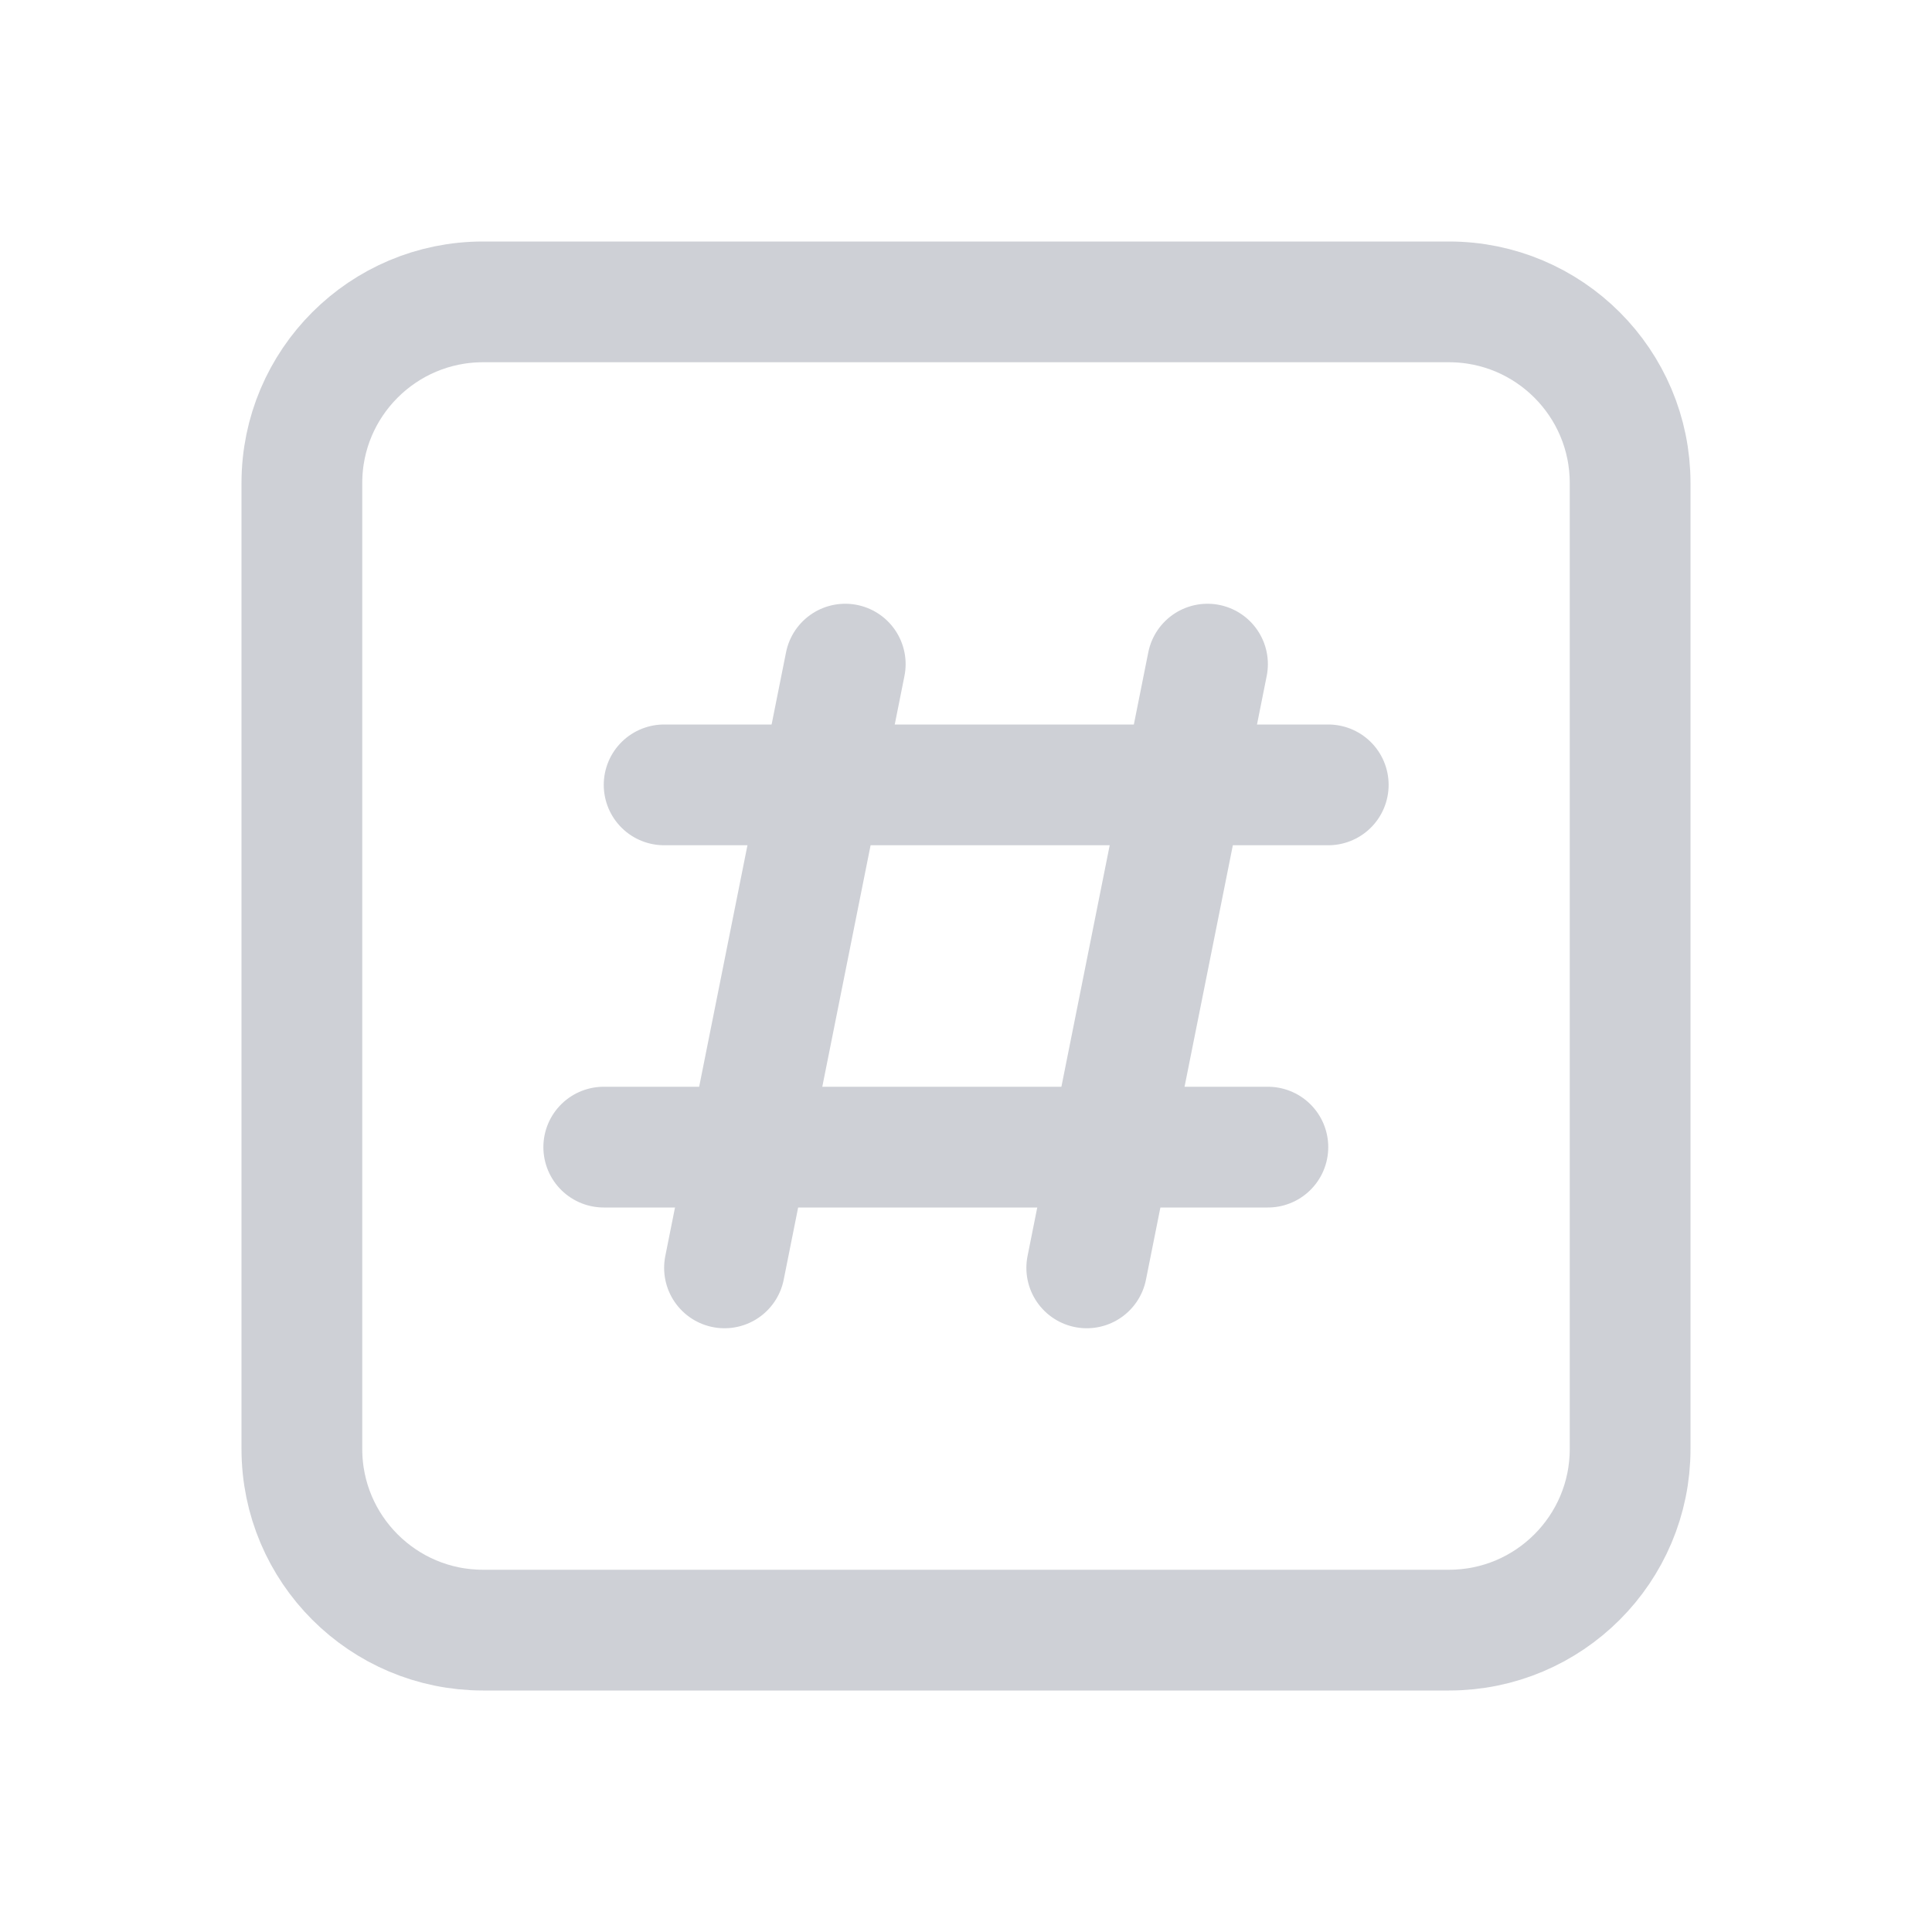
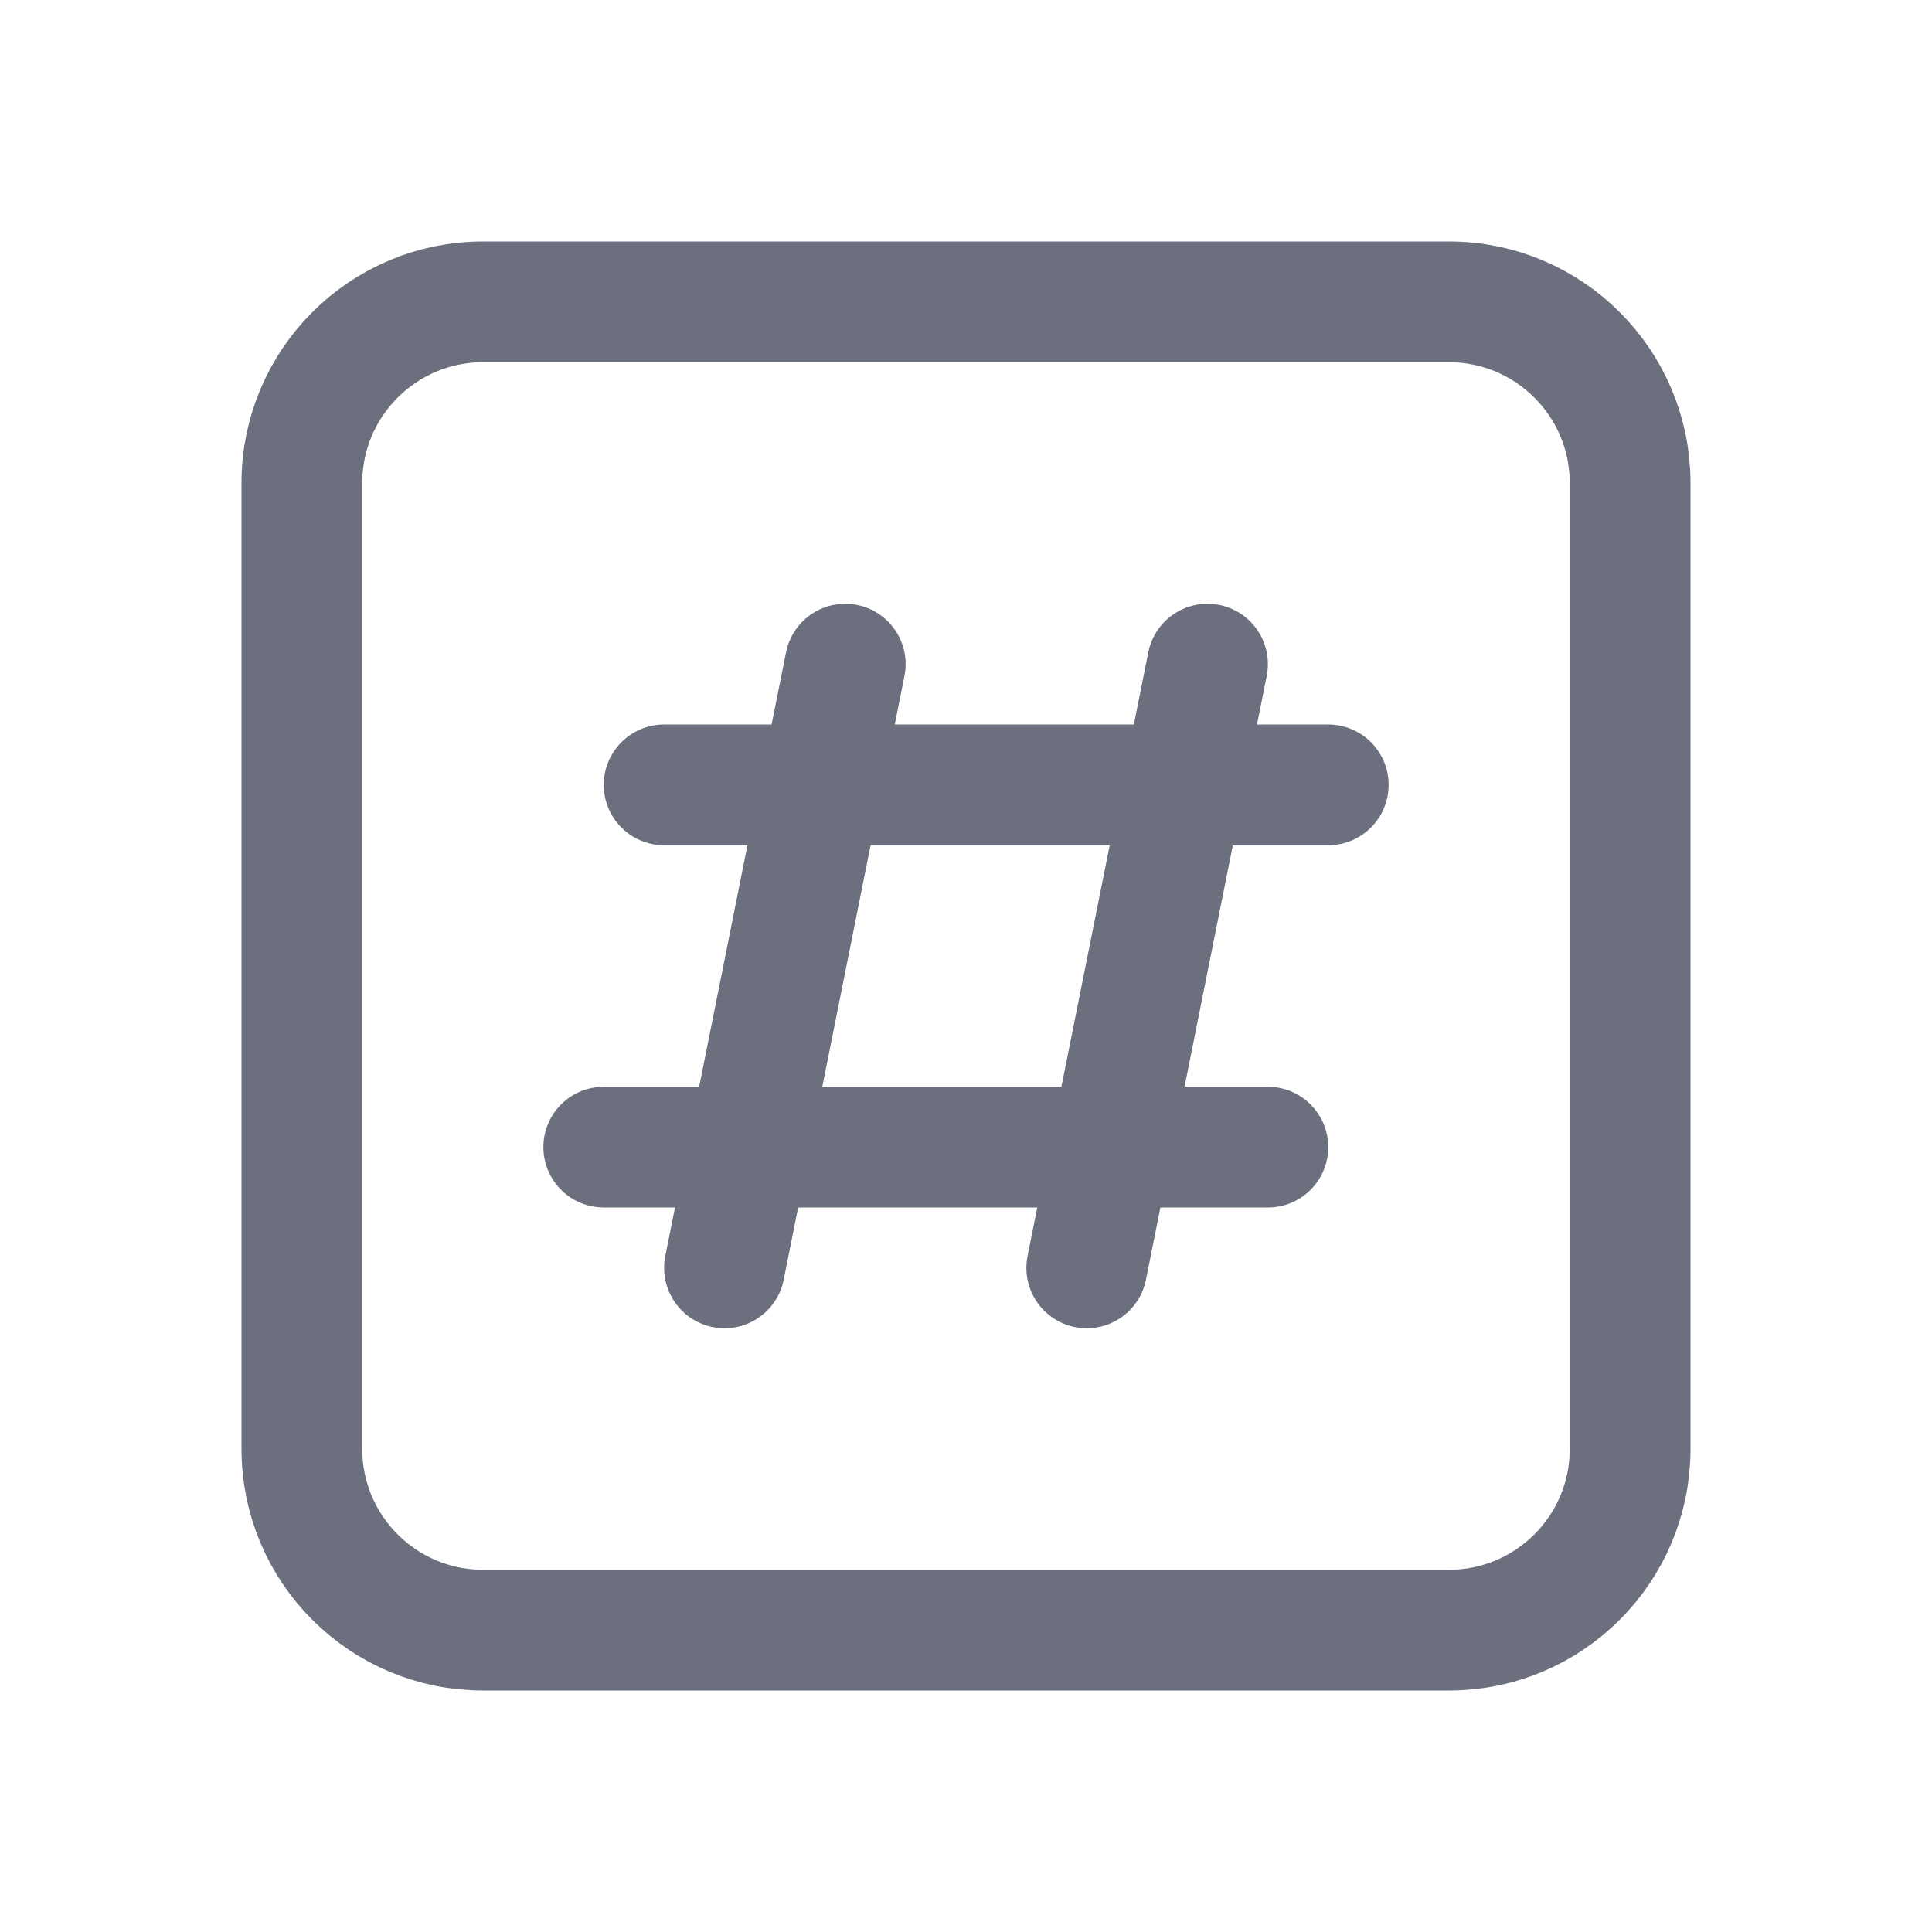
<svg xmlns="http://www.w3.org/2000/svg" width="16" height="16" viewBox="0 0 16 16" fill="none">
-   <path d="M2.5 4C2.5 3.172 3.172 2.5 4 2.5H12C12.828 2.5 13.5 3.172 13.5 4V12C13.5 12.828 12.828 13.5 12 13.5H4C3.172 13.5 2.5 12.828 2.5 12V4Z" stroke="#CED0D6" />
-   <path d="M7 5.5L6 10.5M10 5.5L9 10.5" stroke="#CED0D6" stroke-linecap="round" stroke-linejoin="round" />
-   <path d="M11 6.5H5.5M10.5 9.5H5" stroke="#CED0D6" stroke-linecap="round" />
+   <path d="M4 2.5H12C12.828 2.5 13.5 3.172 13.5 4V12C13.5 12.828 12.828 13.5 12 13.5H4C3.172 13.5 2.5 12.828 2.5 12V4C2.5 3.172 3.172 2.5 4 2.5Z" stroke="#6C707E" />
+   <path d="M7 5.5L6 10.5M10 5.5L9 10.5" stroke="#6C707E" stroke-linecap="round" stroke-linejoin="round" />
+   <path d="M11 6.5H5.5M10.5 9.5H5" stroke="#6C707E" stroke-linecap="round" />
</svg>
